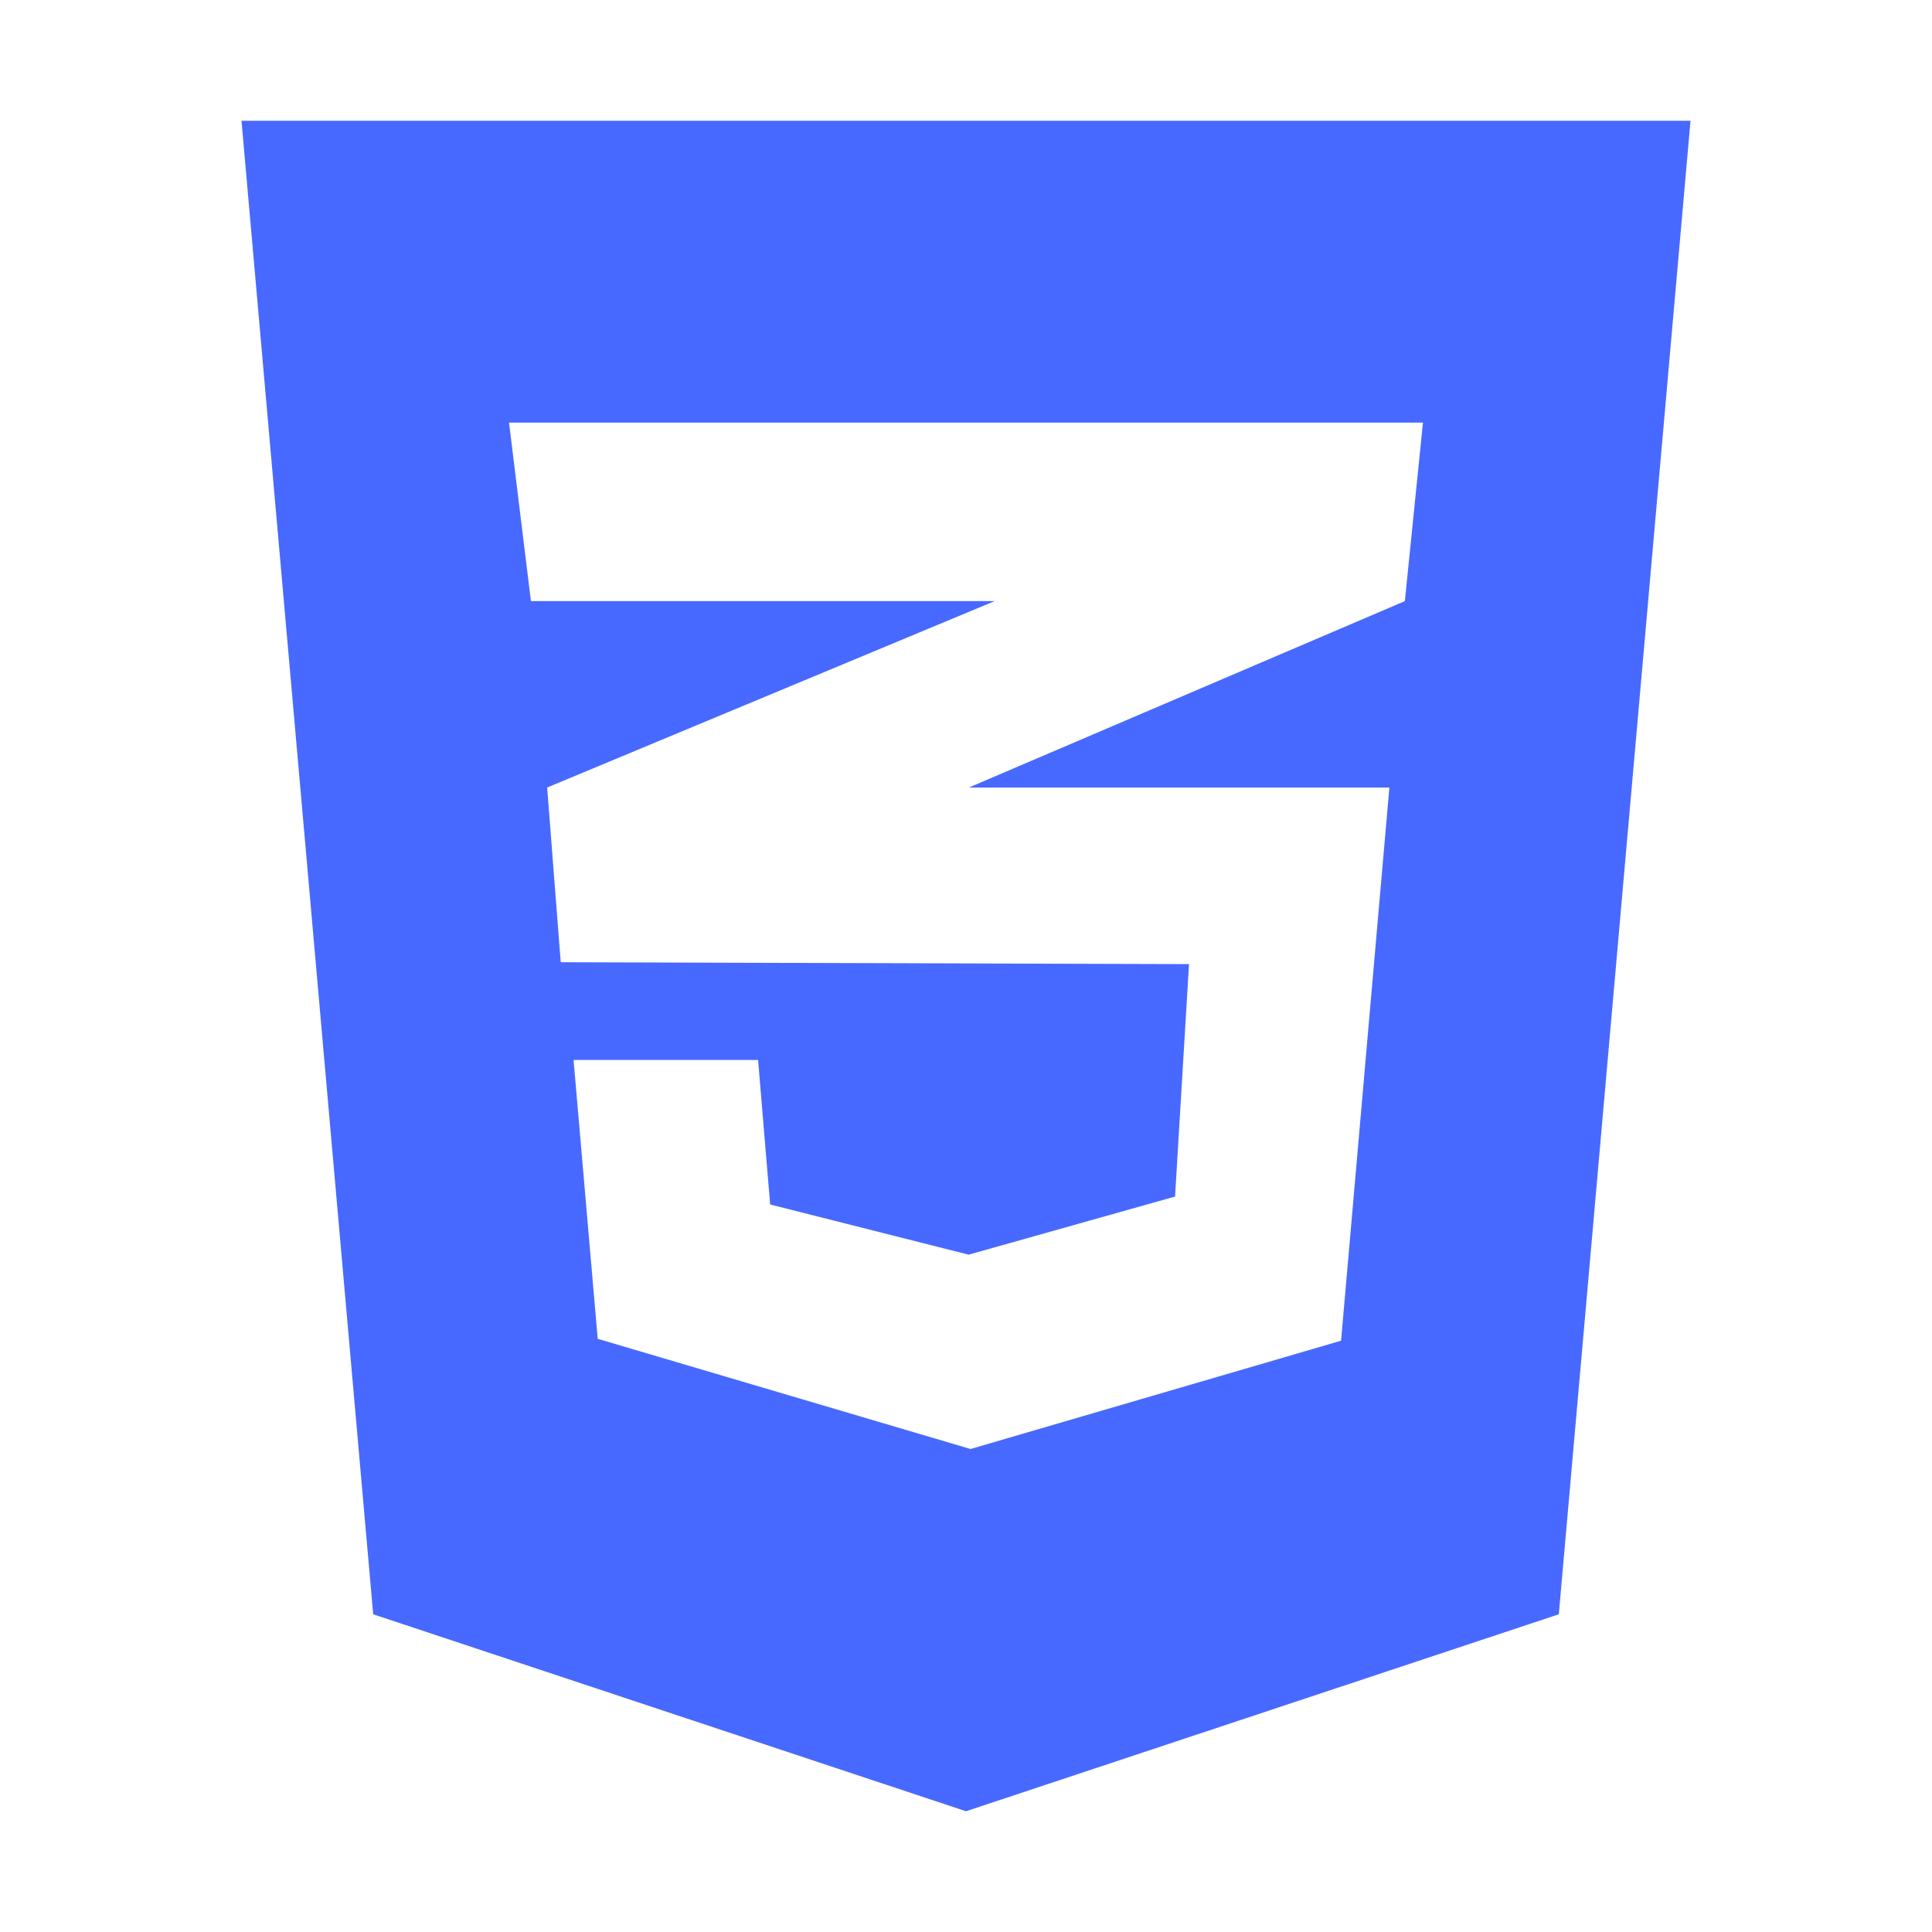
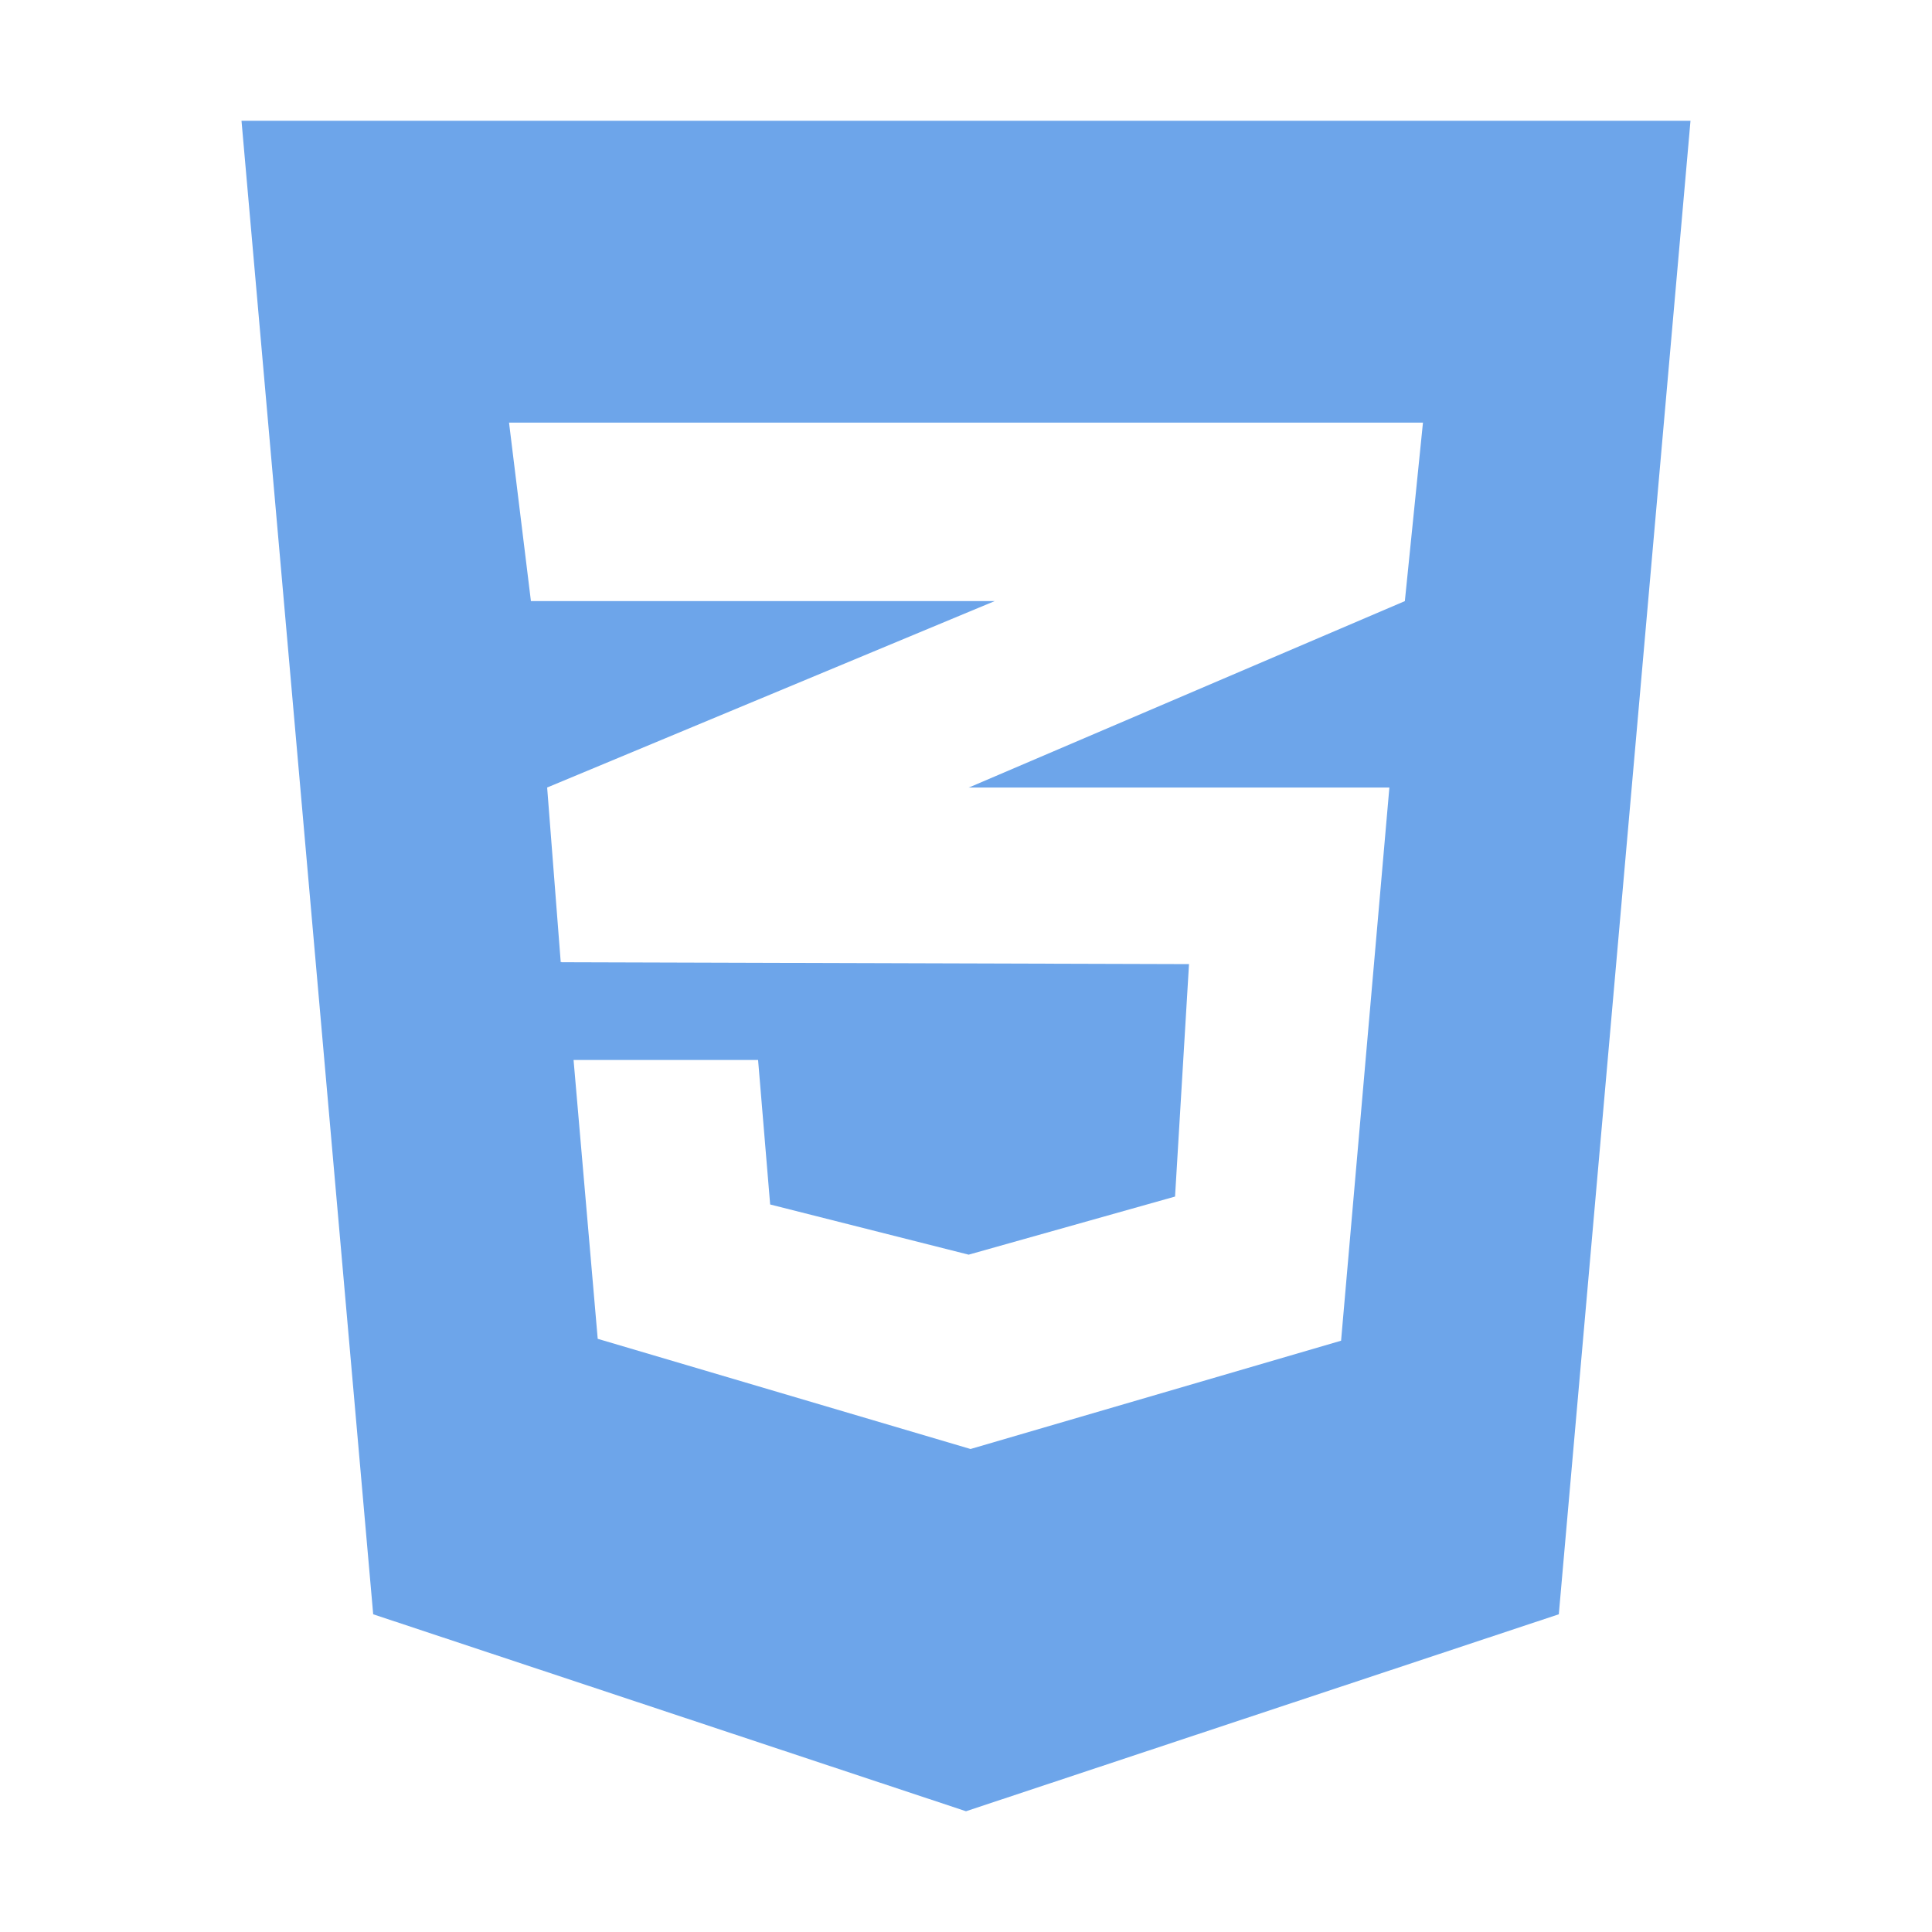
<svg xmlns="http://www.w3.org/2000/svg" width="60" height="60" aria-hidden="true" focusable="false" data-prefix="fab" data-icon="css3-alt" class="svg-inline--fa fa-css3-alt fa-w-12" role="img" viewBox="0 0 384 512">
-   <path fill="#4769ff" d="M0 32l34.9 395.8L192 480l157.1-52.2L384 32H0zm313.1 80l-4.8 47.3L193 208.6l-.3.1h111.5l-12.8 146.6-98.2 28.7-98.8-29.2-6.4-73.9h48.9l3.2 38.3 52.6 13.3 54.7-15.4 3.7-61.6-166.3-.5v-.1l-.2.1-3.6-46.3L193.1 162l6.5-2.7H76.7L70.9 112h242.2z" />
+   <path fill="#6DA5EA" d="M0 32l34.9 395.8L192 480l157.1-52.2L384 32H0zm313.1 80l-4.8 47.3L193 208.6l-.3.1h111.5l-12.8 146.6-98.2 28.7-98.8-29.2-6.4-73.9h48.9l3.2 38.3 52.6 13.3 54.7-15.4 3.7-61.6-166.3-.5v-.1l-.2.1-3.6-46.3L193.1 162l6.5-2.7H76.7L70.9 112h242.2z" />
</svg>
